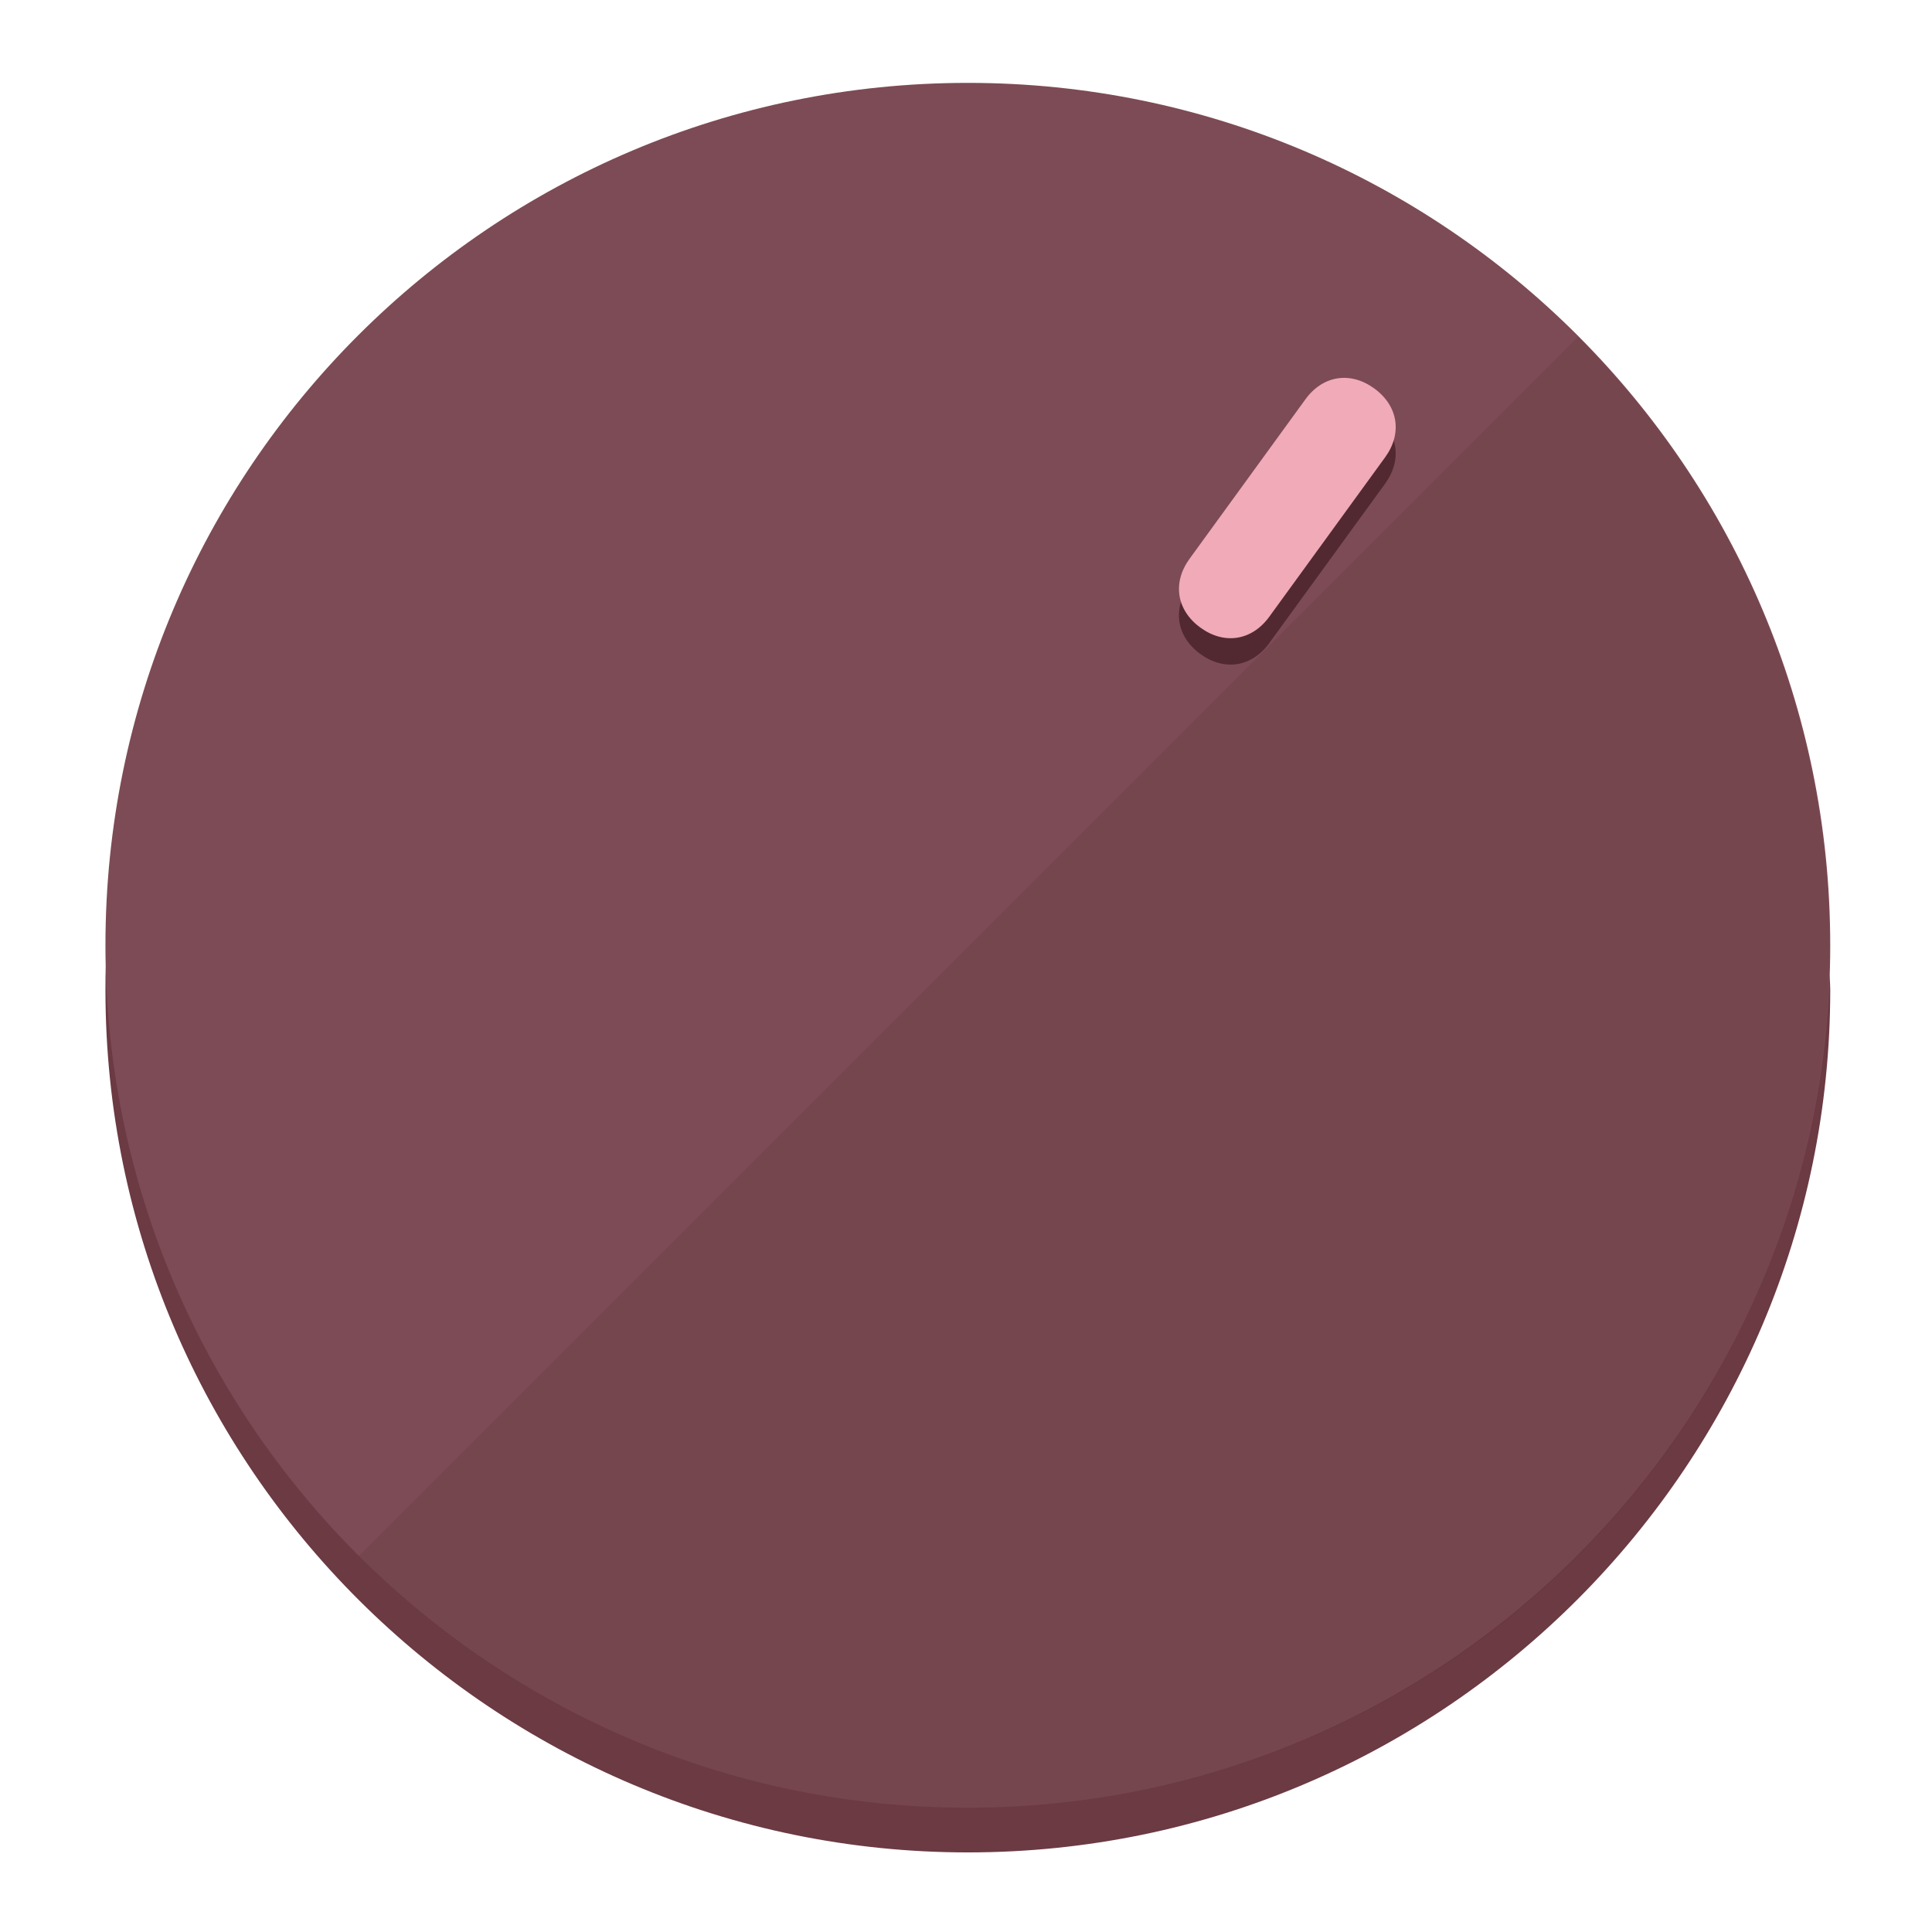
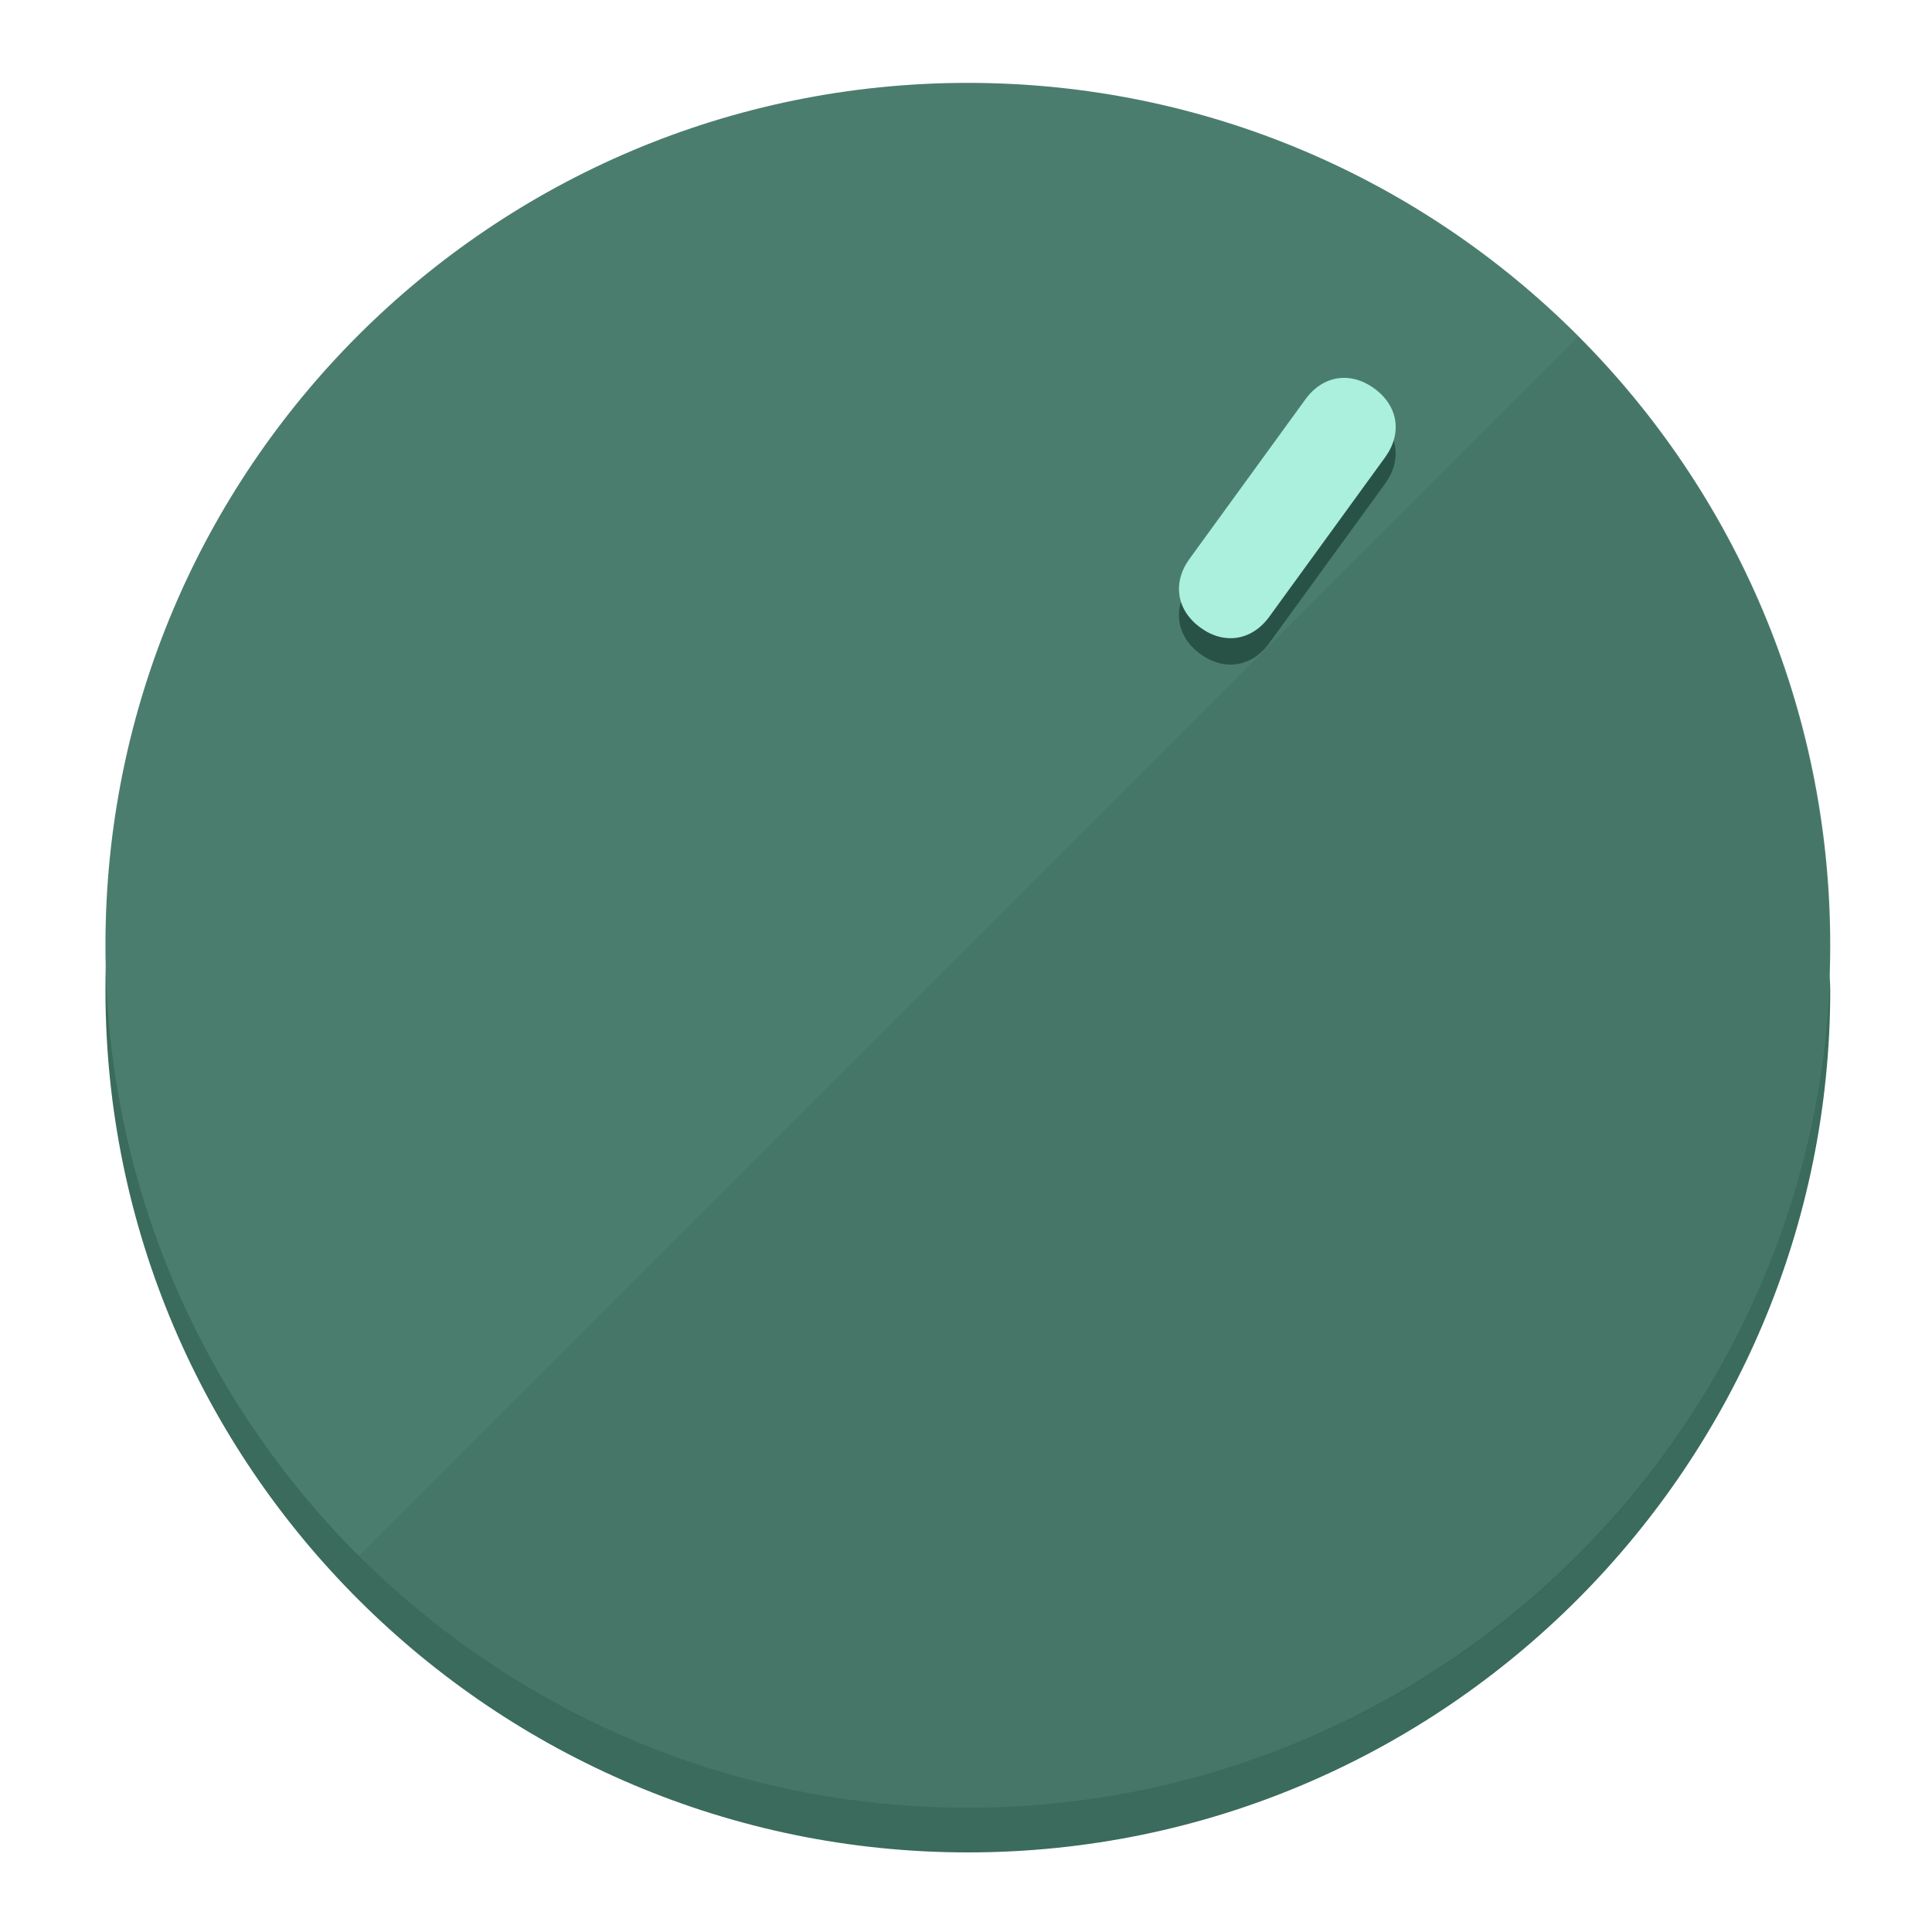
<svg xmlns="http://www.w3.org/2000/svg" height="120px" width="120px" version="1.1" id="Layer_1" viewBox="0 0 496.8 496.8" xml:space="preserve">
  <defs id="defs23" />
  <g id="g3158">
-     <path style="display:inline;fill:#6B3A43;fill-opacity:1;stroke-width:1.584" d="m 248.875,445.92 c 116.582,0 212.89,-91.238 220.493,-205.286 0,5.069 1.267,8.87 1.267,13.939 0,121.651 -98.842,221.76 -221.76,221.76 -121.651,0 -221.76,-98.842 -221.76,-221.76 0,-5.069 0,-8.87 1.267,-13.939 7.603,114.048 103.91,205.286 220.493,205.286 z" id="path8" />
-     <circle style="display:inline;fill:#7D4B55;fill-opacity:1;stroke-width:1.584" cx="248.875" cy="243.071" r="221.76" id="circle12" />
-     <path style="display:inline;fill:#522931;fill-opacity:0.154;stroke-width:1.587" d="m 405.744,86.606 c 86.308,86.308 86.308,227.193 0,313.5 -86.308,86.308 -227.193,86.308 -313.5,0" id="path14" />
+     <path style="display:inline;fill:#3A6B5D;fill-opacity:1;stroke-width:1.584" d="m 248.875,445.92 c 116.582,0 212.89,-91.238 220.493,-205.286 0,5.069 1.267,8.87 1.267,13.939 0,121.651 -98.842,221.76 -221.76,221.76 -121.651,0 -221.76,-98.842 -221.76,-221.76 0,-5.069 0,-8.87 1.267,-13.939 7.603,114.048 103.91,205.286 220.493,205.286 z" id="path8" />
+     <circle style="display:inline;fill:#4B7D6F;fill-opacity:1;stroke-width:1.584" cx="248.875" cy="243.071" r="221.76" id="circle12" />
+     <path style="display:inline;fill:#295246;fill-opacity:0.154;stroke-width:1.587" d="m 405.744,86.606 c 86.308,86.308 86.308,227.193 0,313.5 -86.308,86.308 -227.193,86.308 -313.5,0" id="path14" />
  </g>
  <g id="g3198">
    <circle style="display:none;fill:#000000;fill-opacity:0;stroke-width:1.584" cx="344.188" cy="51.017" r="221.76" id="circle12-3" transform="rotate(36)" />
-     <path style="display:inline;fill:#522931;fill-opacity:1;stroke-width:1.584" d="m 326.375,165.375 c -4.469,6.151 -11.549,7.272 -17.7,2.803 v 0 c -6.151,-4.469 -7.273,-11.549 -2.803,-17.7 l 29.794,-41.007 c 4.469,-6.151 11.549,-7.272 17.7,-2.803 v 0 c 6.151,4.469 7.272,11.549 2.803,17.7 z" id="path3789" />
-     <path style="display:inline;fill:#F0AAB8;stroke-width:1.584" d="m 326.385,158.59 c -4.469,6.151 -11.549,7.272 -17.7,2.803 v 0 c -6.151,-4.469 -7.272,-11.549 -2.803,-17.7 l 29.794,-41.007 c 4.469,-6.151 11.549,-7.273 17.7,-2.803 v 0 c 6.151,4.469 7.272,11.549 2.803,17.7 z" id="path915" />
+     <path style="display:inline;fill:#295246;fill-opacity:1;stroke-width:1.584" d="m 326.375,165.375 c -4.469,6.151 -11.549,7.272 -17.7,2.803 v 0 c -6.151,-4.469 -7.273,-11.549 -2.803,-17.7 l 29.794,-41.007 c 4.469,-6.151 11.549,-7.272 17.7,-2.803 v 0 c 6.151,4.469 7.272,11.549 2.803,17.7 z" id="path3789" />
+     <path style="display:inline;fill:#AAF0DC;stroke-width:1.584" d="m 326.385,158.59 c -4.469,6.151 -11.549,7.272 -17.7,2.803 v 0 c -6.151,-4.469 -7.272,-11.549 -2.803,-17.7 l 29.794,-41.007 c 4.469,-6.151 11.549,-7.273 17.7,-2.803 v 0 c 6.151,4.469 7.272,11.549 2.803,17.7 z" id="path915" />
  </g>
</svg>
